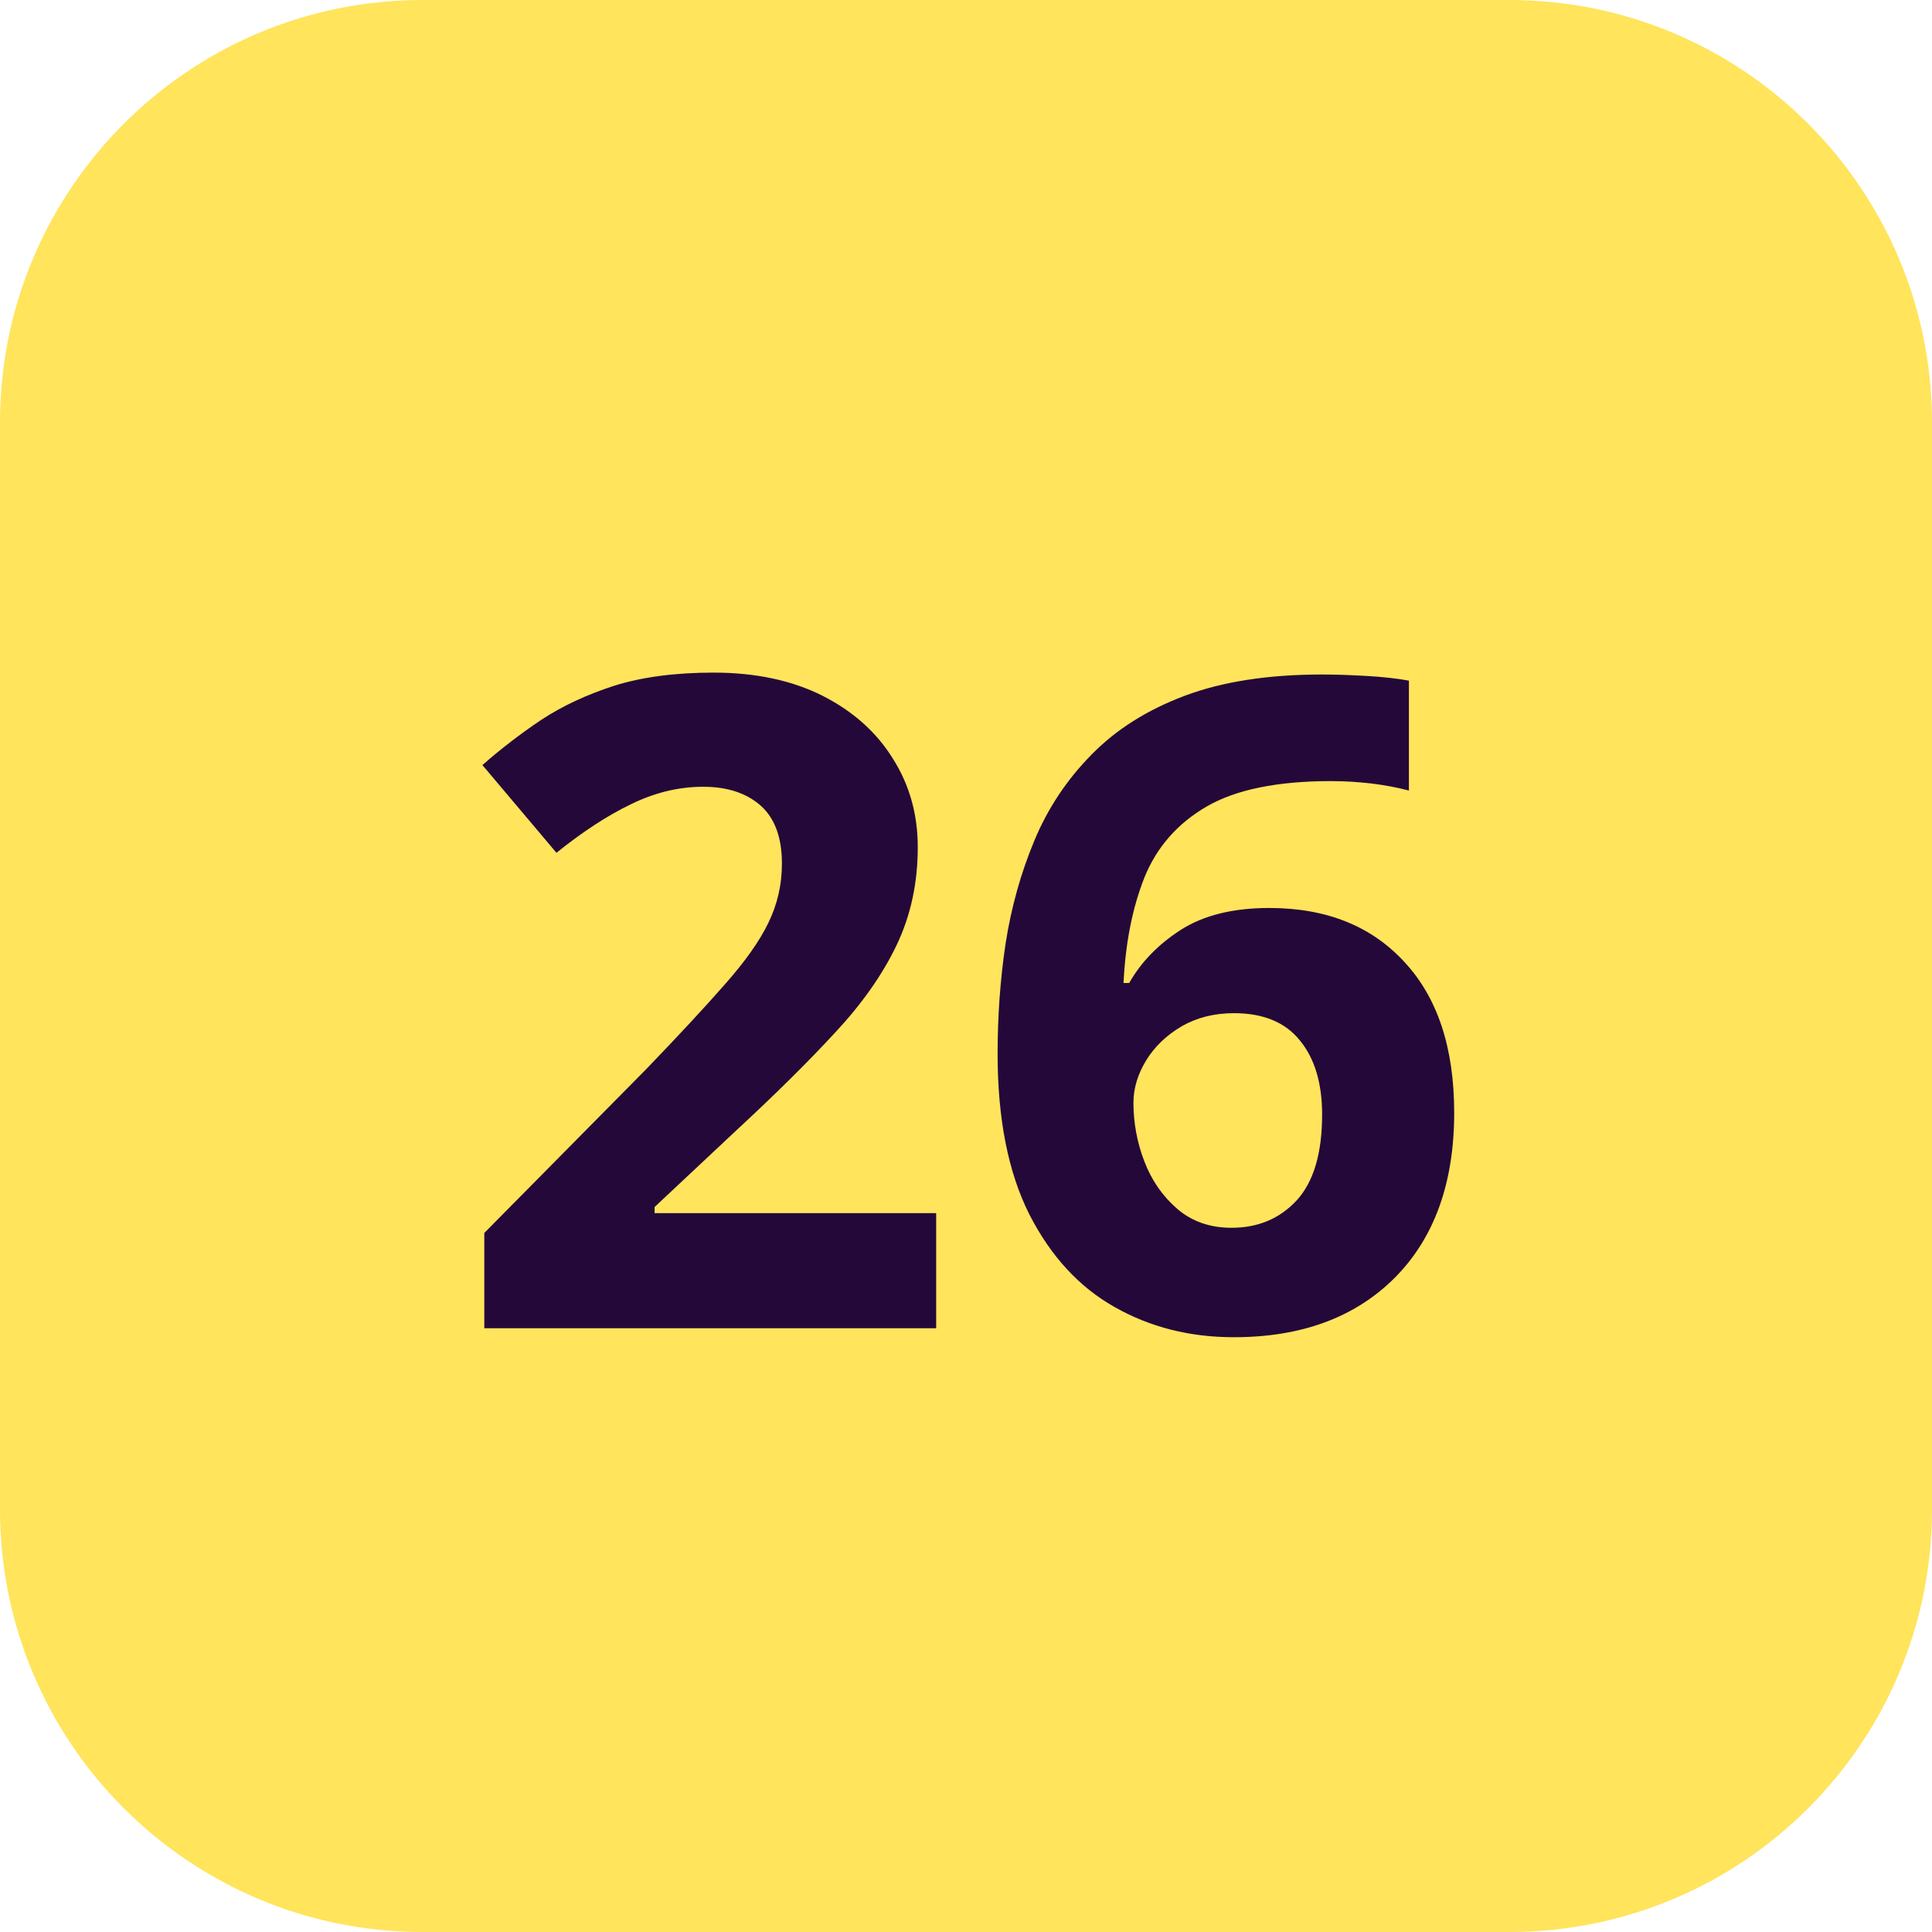
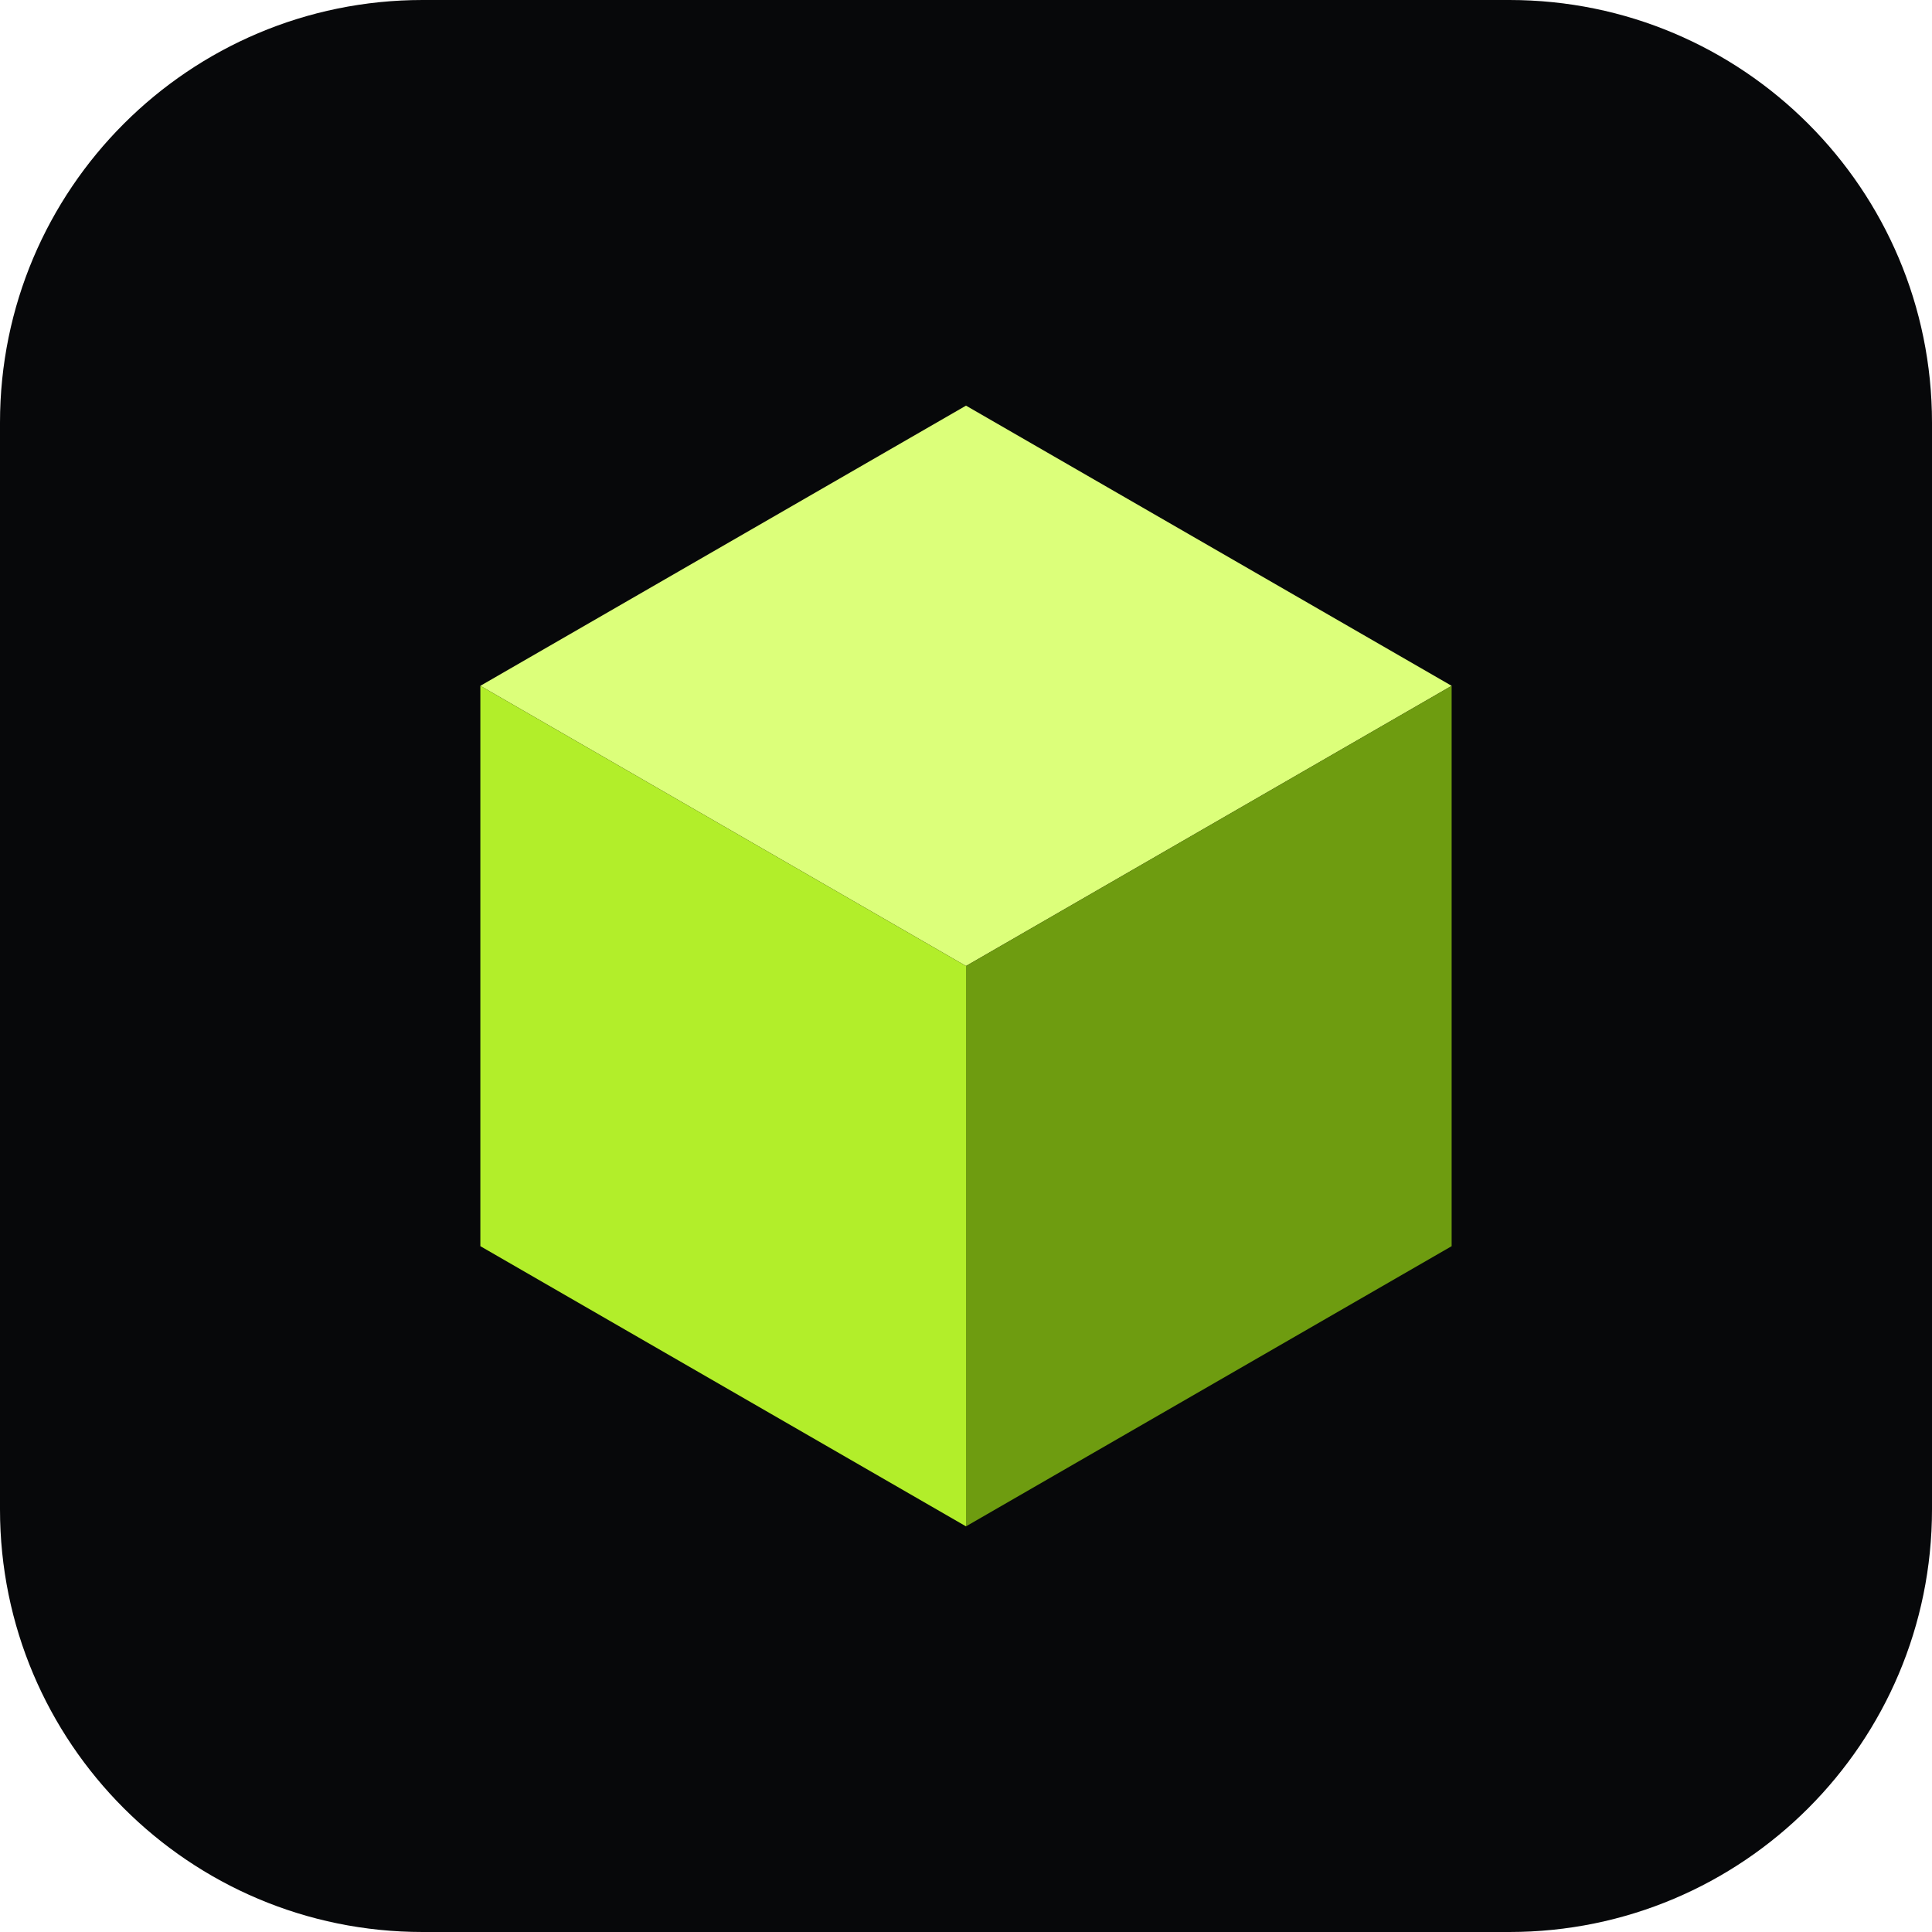
<svg xmlns="http://www.w3.org/2000/svg" viewBox="0 0 64 64">
-   <rect width="64" height="64" rx="14" fill="#FFE45C" />
-   <text x="32" y="44" font-family="Russo One,Arial Black,sans-serif" font-weight="900" font-size="30" text-anchor="middle" fill="#24083A">26</text>
+   <rect width="64" height="64" rx="14" fill="#07080a" />
+   <g transform="translate(10 10) scale(1.375)">
+     <path d="M16 2.5 27.7 9.25 16 16 4.3 9.25Z" fill="#dcff7a" />
+     <path d="M4.3 9.25 16 16v13.5L4.3 22.75Z" fill="#b2ee2a" />
+     <path d="M27.7 9.25 16 16v13.5l11.7-6.75Z" fill="#6e9c10" />
+   </g>
</svg>
